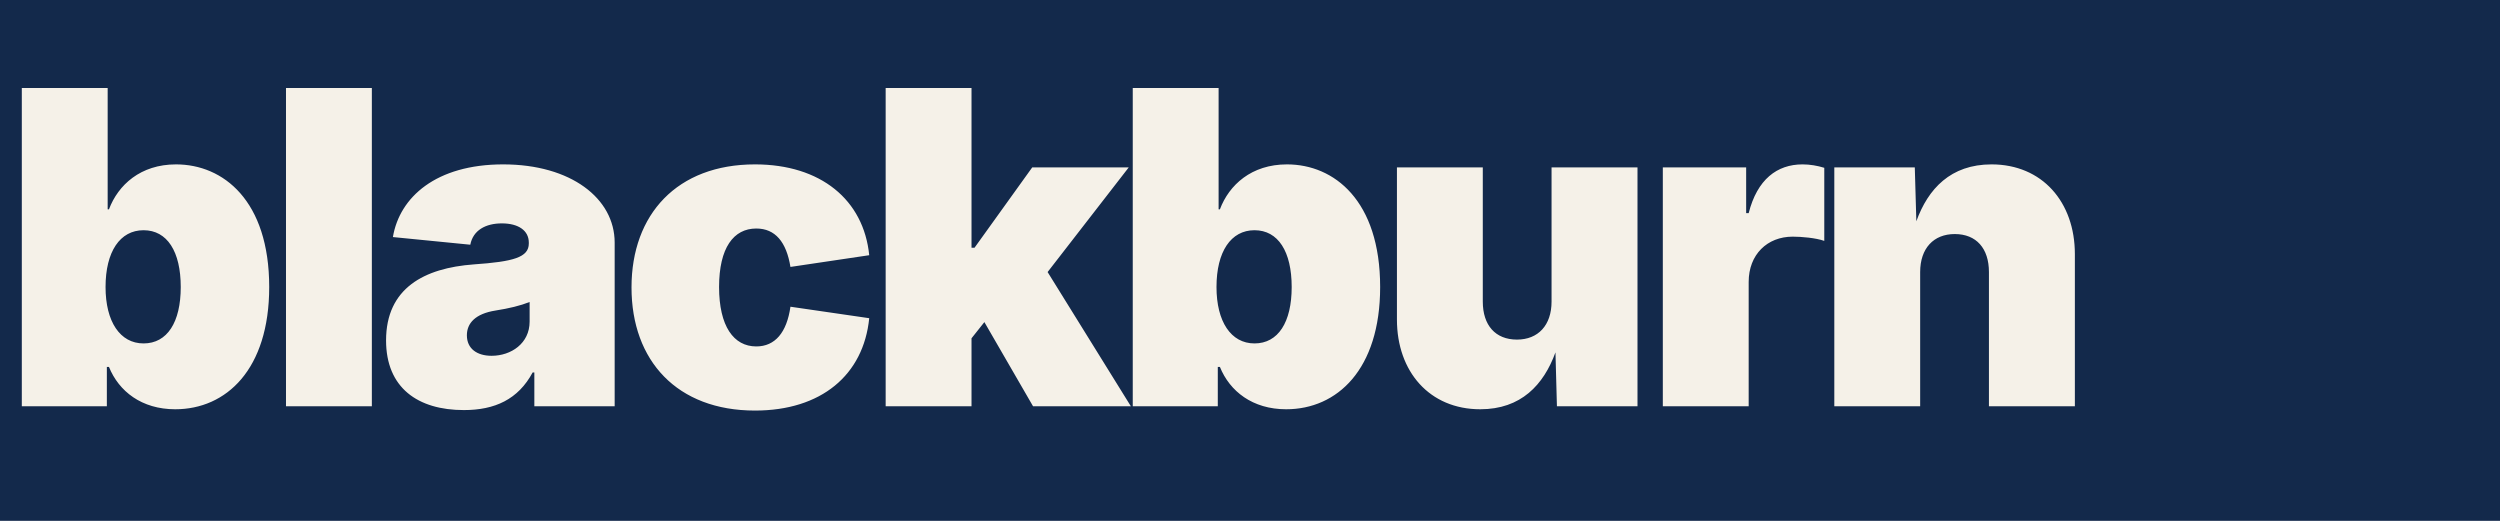
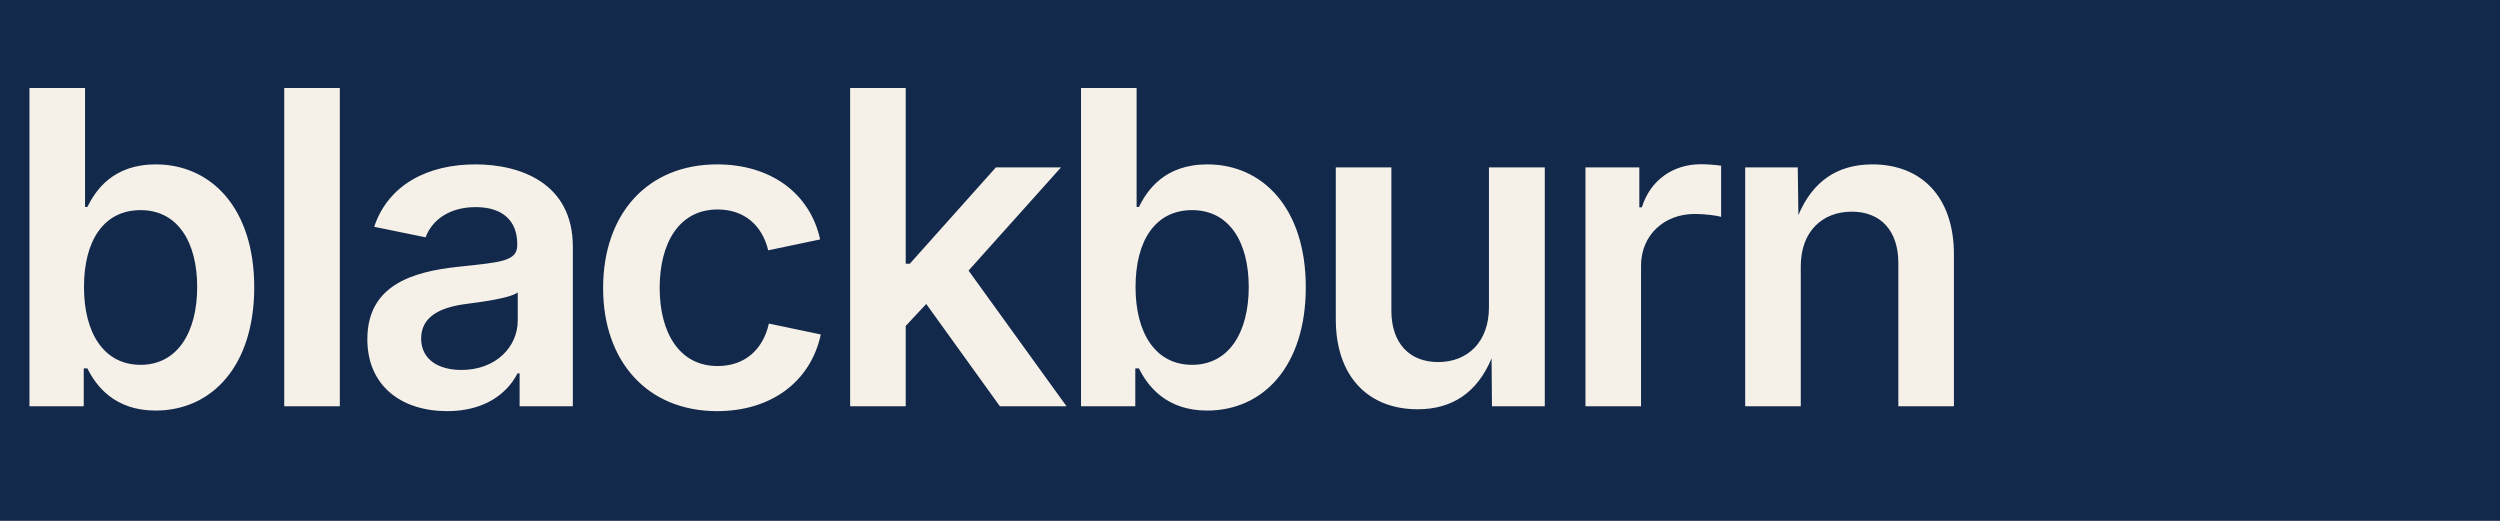
<svg xmlns="http://www.w3.org/2000/svg" viewBox="0 0 480 100" width="480" height="100">
  <rect width="480" height="100" fill="#13294B" />
-   <text x="0" y="78" font-family="'Inter', sans-serif" font-style="normal" font-weight="900" font-size="84" letter-spacing="-3.5" fill="#F5F1E8">blackburn</text>
+   <text x="0" y="78" font-family="'Inter', sans-serif" font-style="normal" font-weight="600" font-size="84" letter-spacing="-3.5" fill="#F5F1E8">blackburn</text>
</svg>
